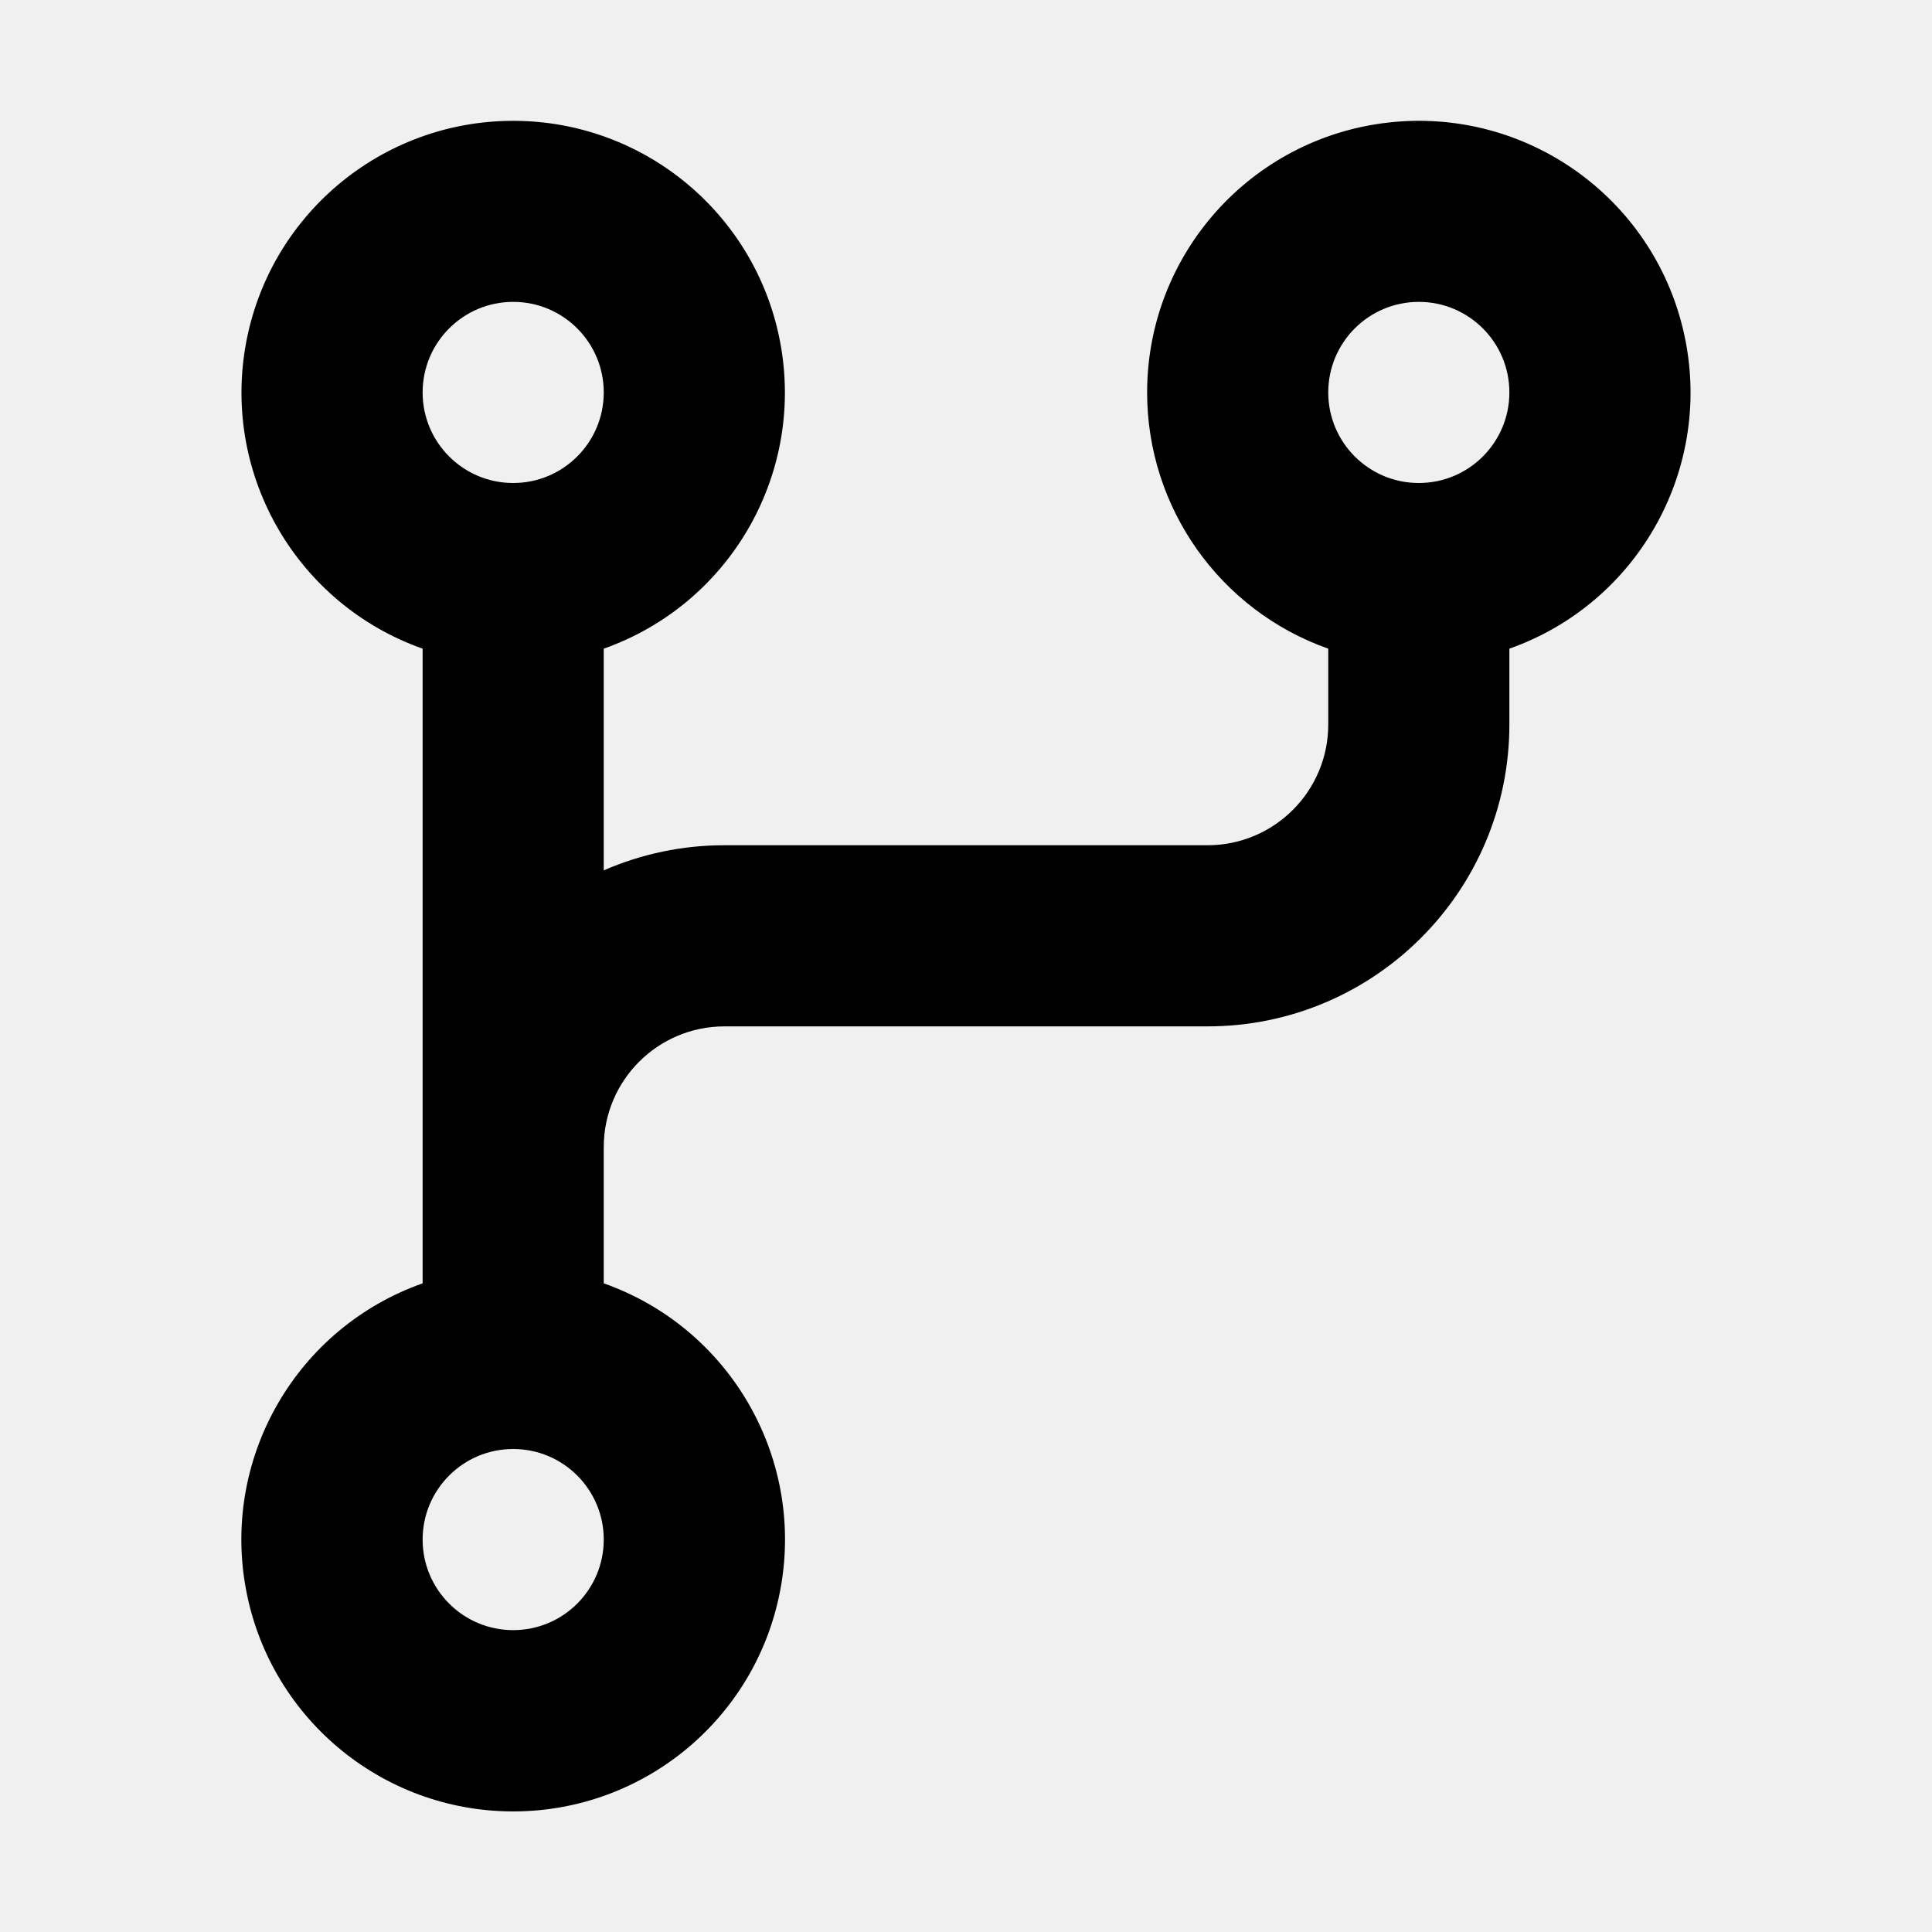
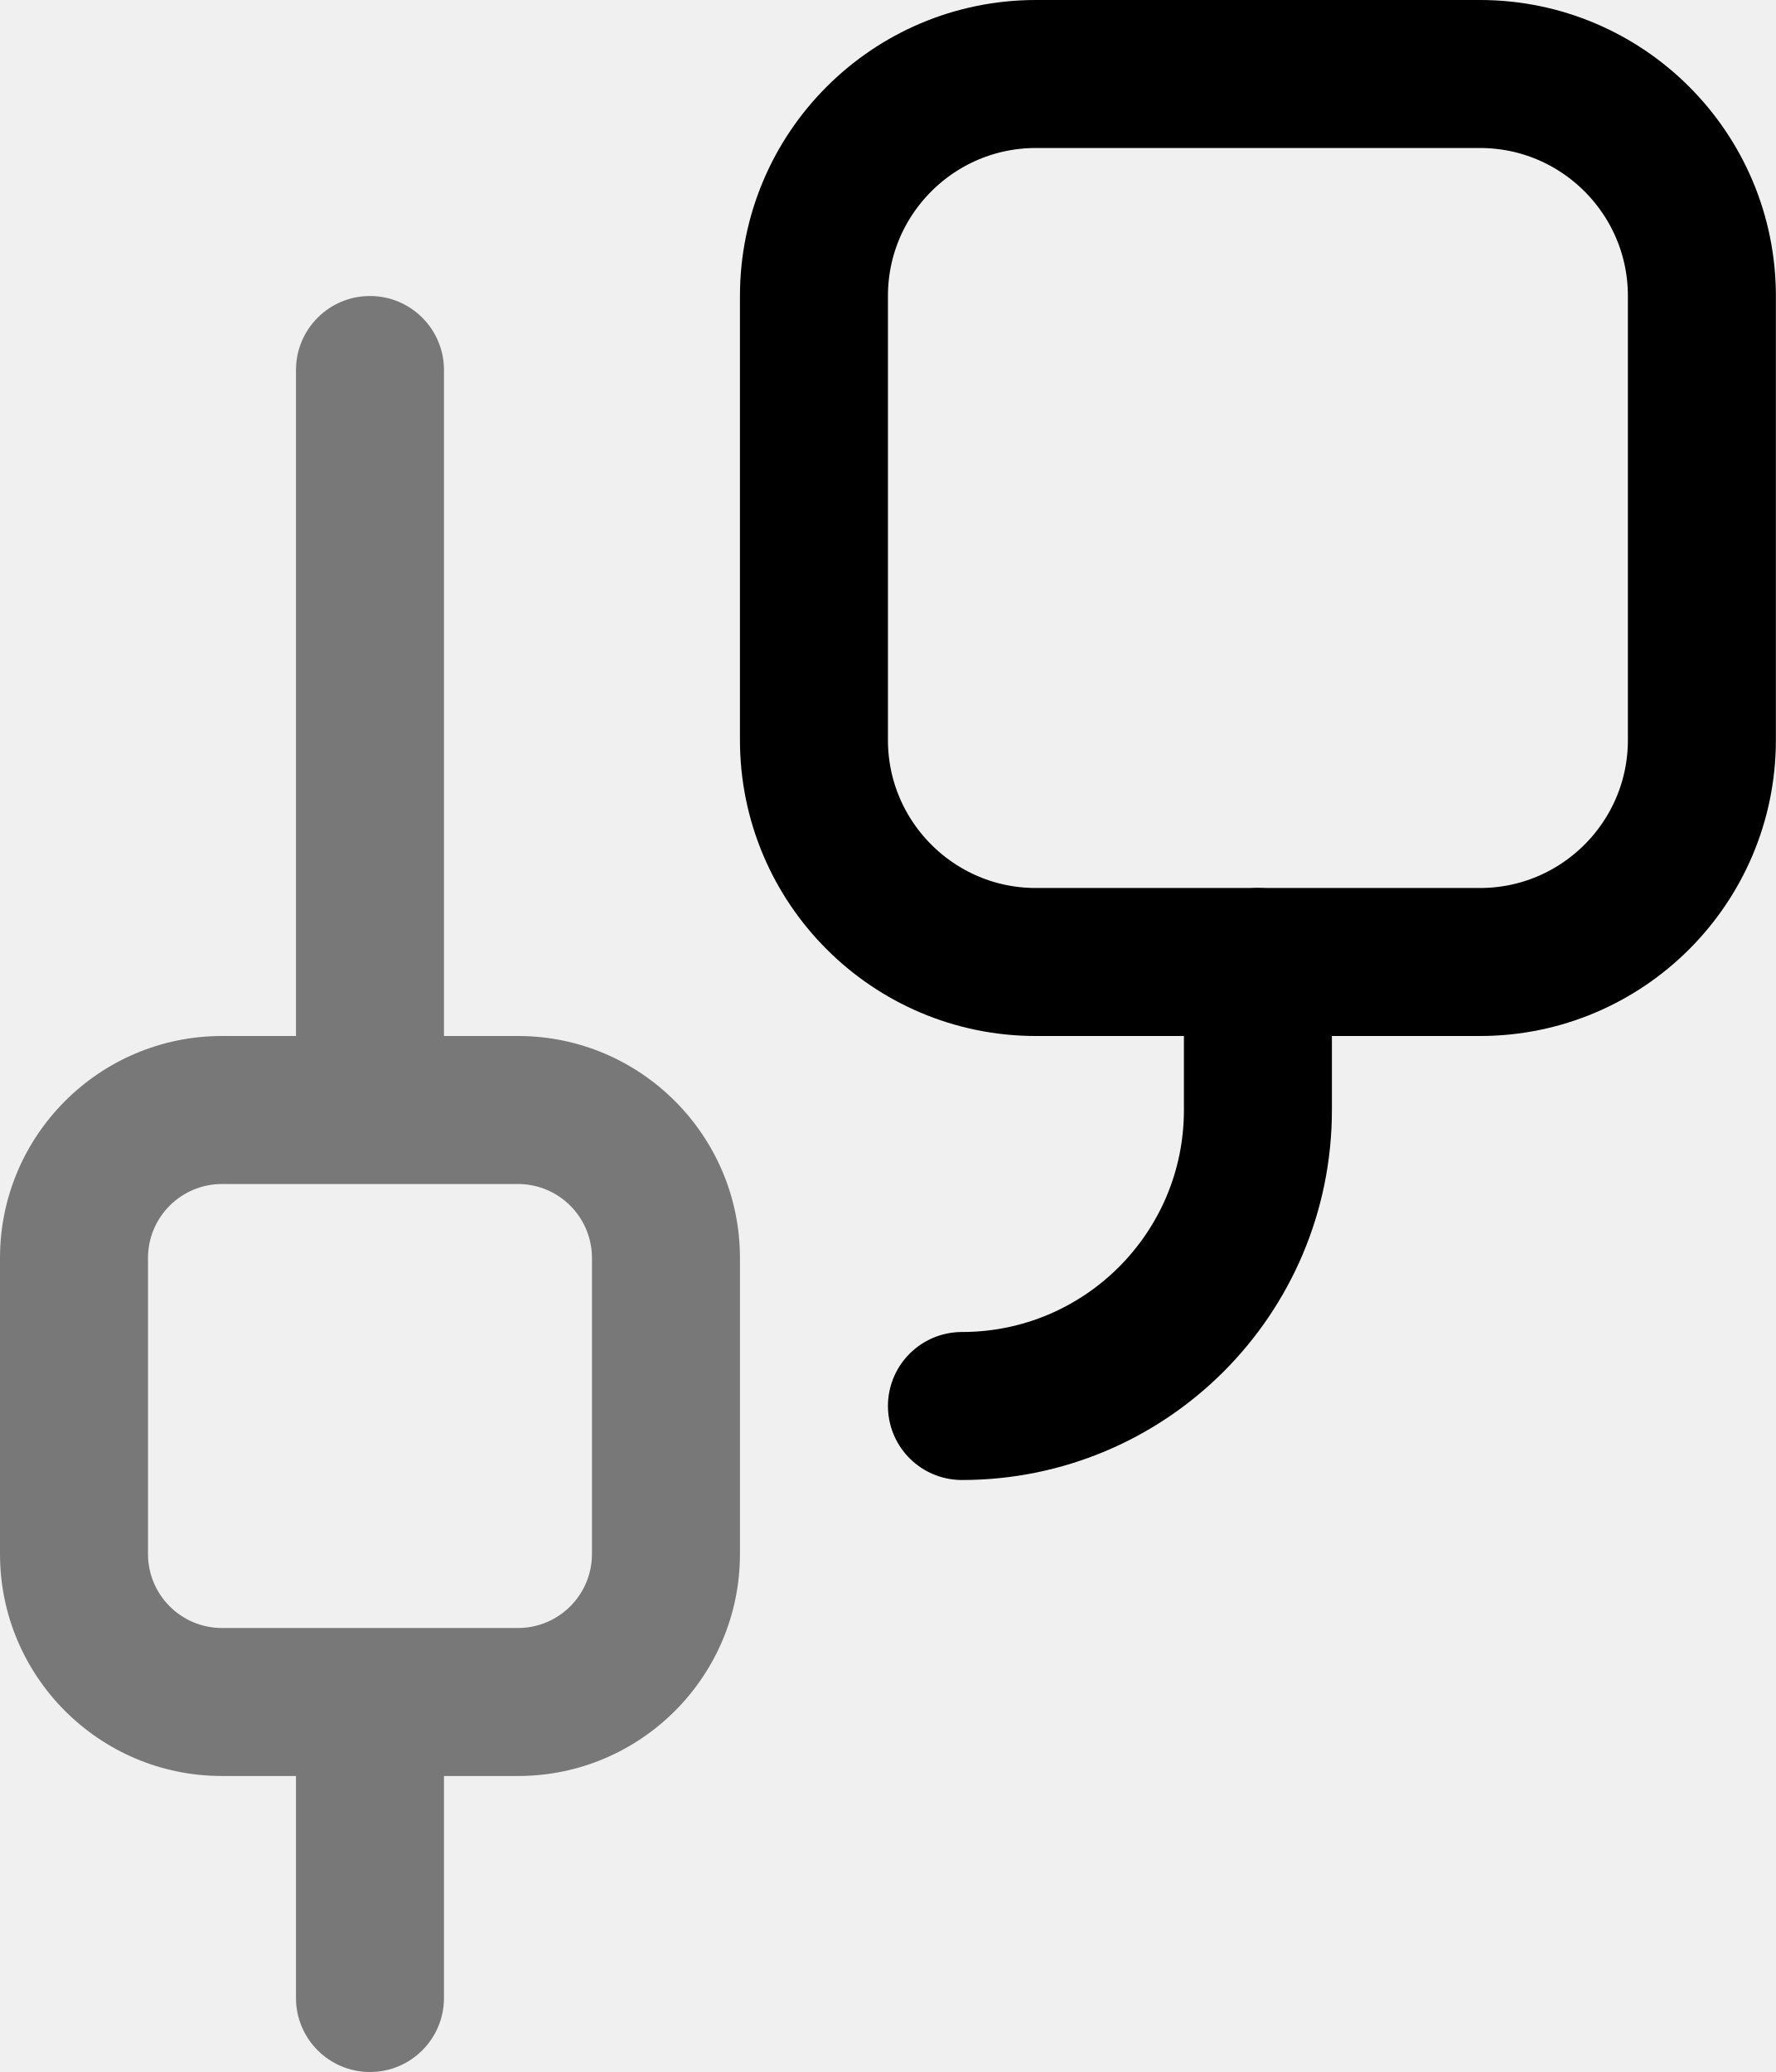
- <svg xmlns="http://www.w3.org/2000/svg" viewBox="0 0 16 16" width="16" height="16">
-   <path fill-rule="evenodd" d="M11.75 2.5a.75.75 0 100 1.5.75.75 0 000-1.5zm-2.25.75a2.25 2.25 0 113 2.122V6A2.5 2.5 0 0110 8.5H6a1 1 0 00-1 1v1.128a2.251 2.251 0 11-1.5 0V5.372a2.25 2.25 0 111.5 0v1.836A2.492 2.492 0 016 7h4a1 1 0 001-1v-.628A2.25 2.25 0 019.5 3.25zM4.25 12a.75.75 0 100 1.5.75.75 0 000-1.5zM3.5 3.25a.75.75 0 111.5 0 .75.75 0 01-1.5 0z" />
+ <svg xmlns="http://www.w3.org/2000/svg" width="12" height="14" viewBox="0 0 12 14" fill="none">
+   <g clip-path="url(#clip0_3_1266)">
+     <path d="M7 0.5C6.172 0.5 5.5 1.172 5.5 2V5C5.5 5.828 6.172 6.5 7 6.5H10C10.828 6.5 11.5 5.828 11.5 5V2C11.5 1.172 10.828 0.5 10 0.5H7Z" stroke="black" />
+     <path d="M8.5 6.5V7.5C8.5 8.605 7.605 9.5 6.5 9.5" stroke="black" stroke-linecap="round" />
+     <path fill-rule="evenodd" clip-rule="evenodd" d="M2.5 2C2.776 2 3 2.224 3 2.5V7H3.5C4.328 7 5 7.672 5 8.5V10.5C5 11.328 4.328 12 3.5 12H3V13.5C3 13.776 2.776 14 2.5 14C2.224 14 2 13.776 2 13.5V12H1.5C0.672 12 0 11.328 0 10.5V8.5C0 7.672 0.672 7 1.5 7H2V2.5C2 2.224 2.224 2 2.5 2ZM2.5 11H3.5C3.776 11 4 10.776 4 10.5V8.5C4 8.224 3.776 8 3.5 8H2.5H1.5C1.224 8 1 8.224 1 8.5V10.5C1 10.776 1.224 11 1.5 11H2.5Z" fill="black" fill-opacity="0.5" />
+   </g>
+   <defs>
+     <clipPath id="clip0_3_1266">
+       <rect width="12" height="14" fill="white" />
+     </clipPath>
+   </defs>
</svg>
